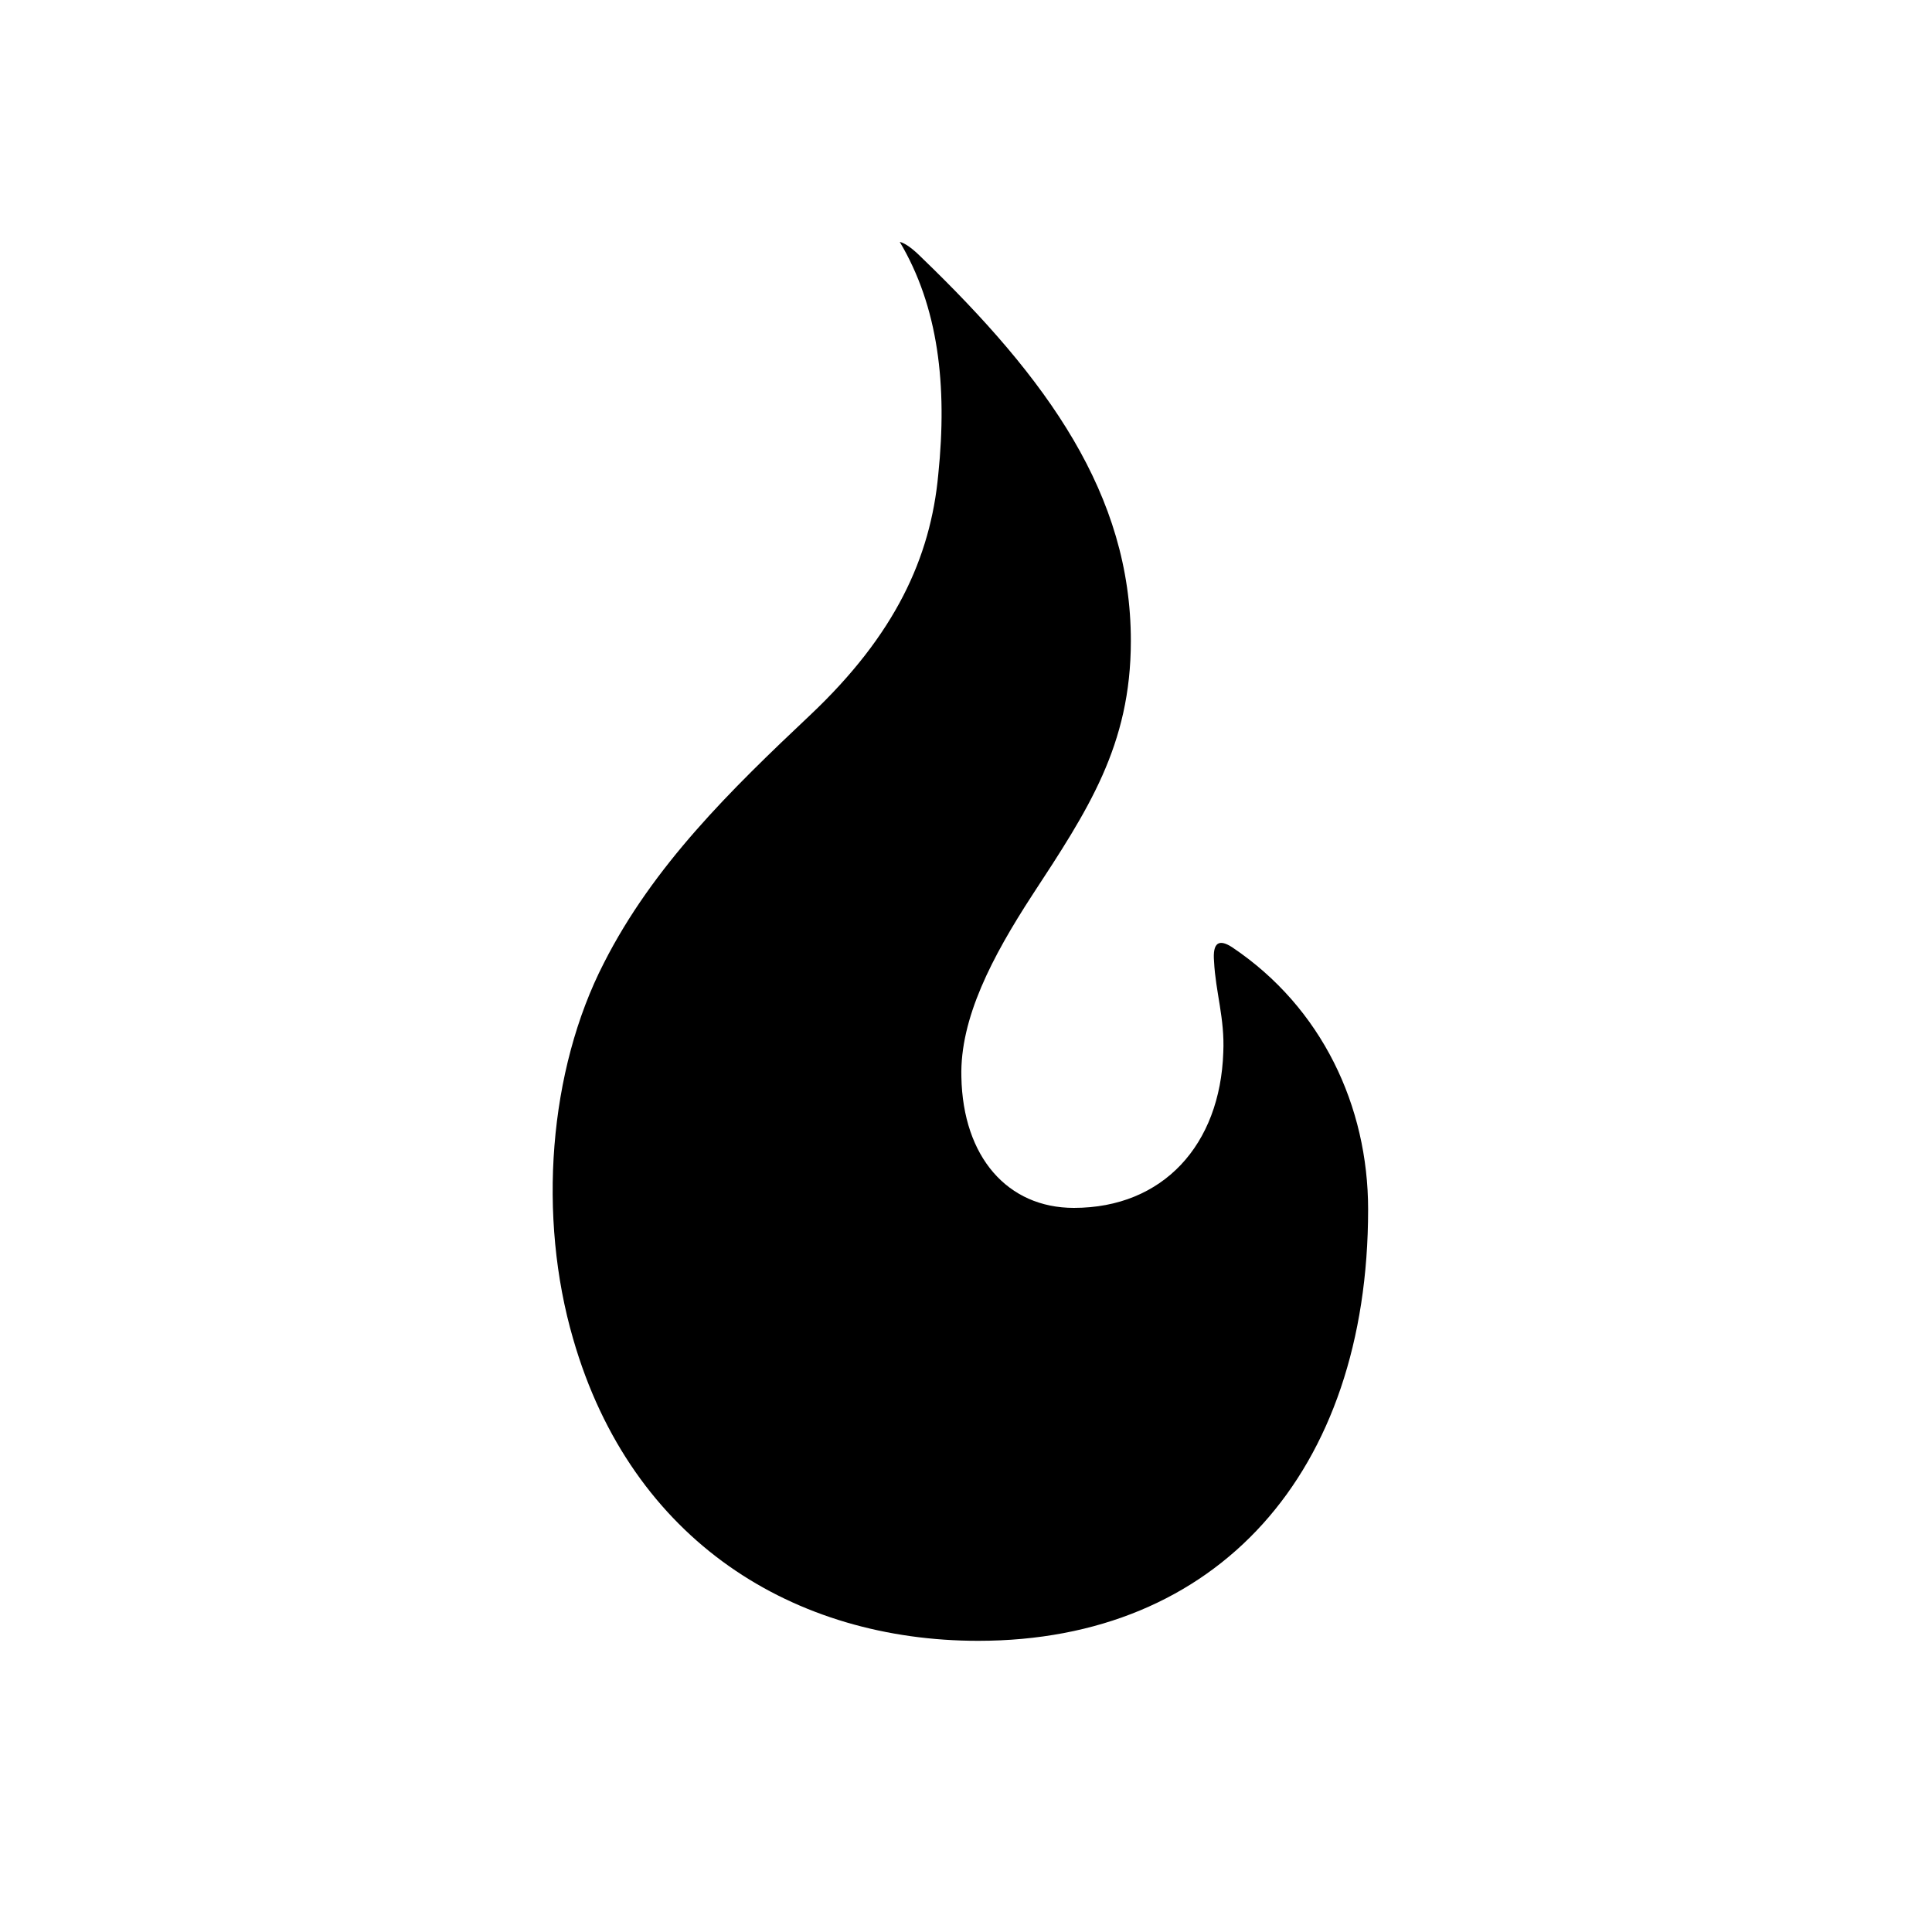
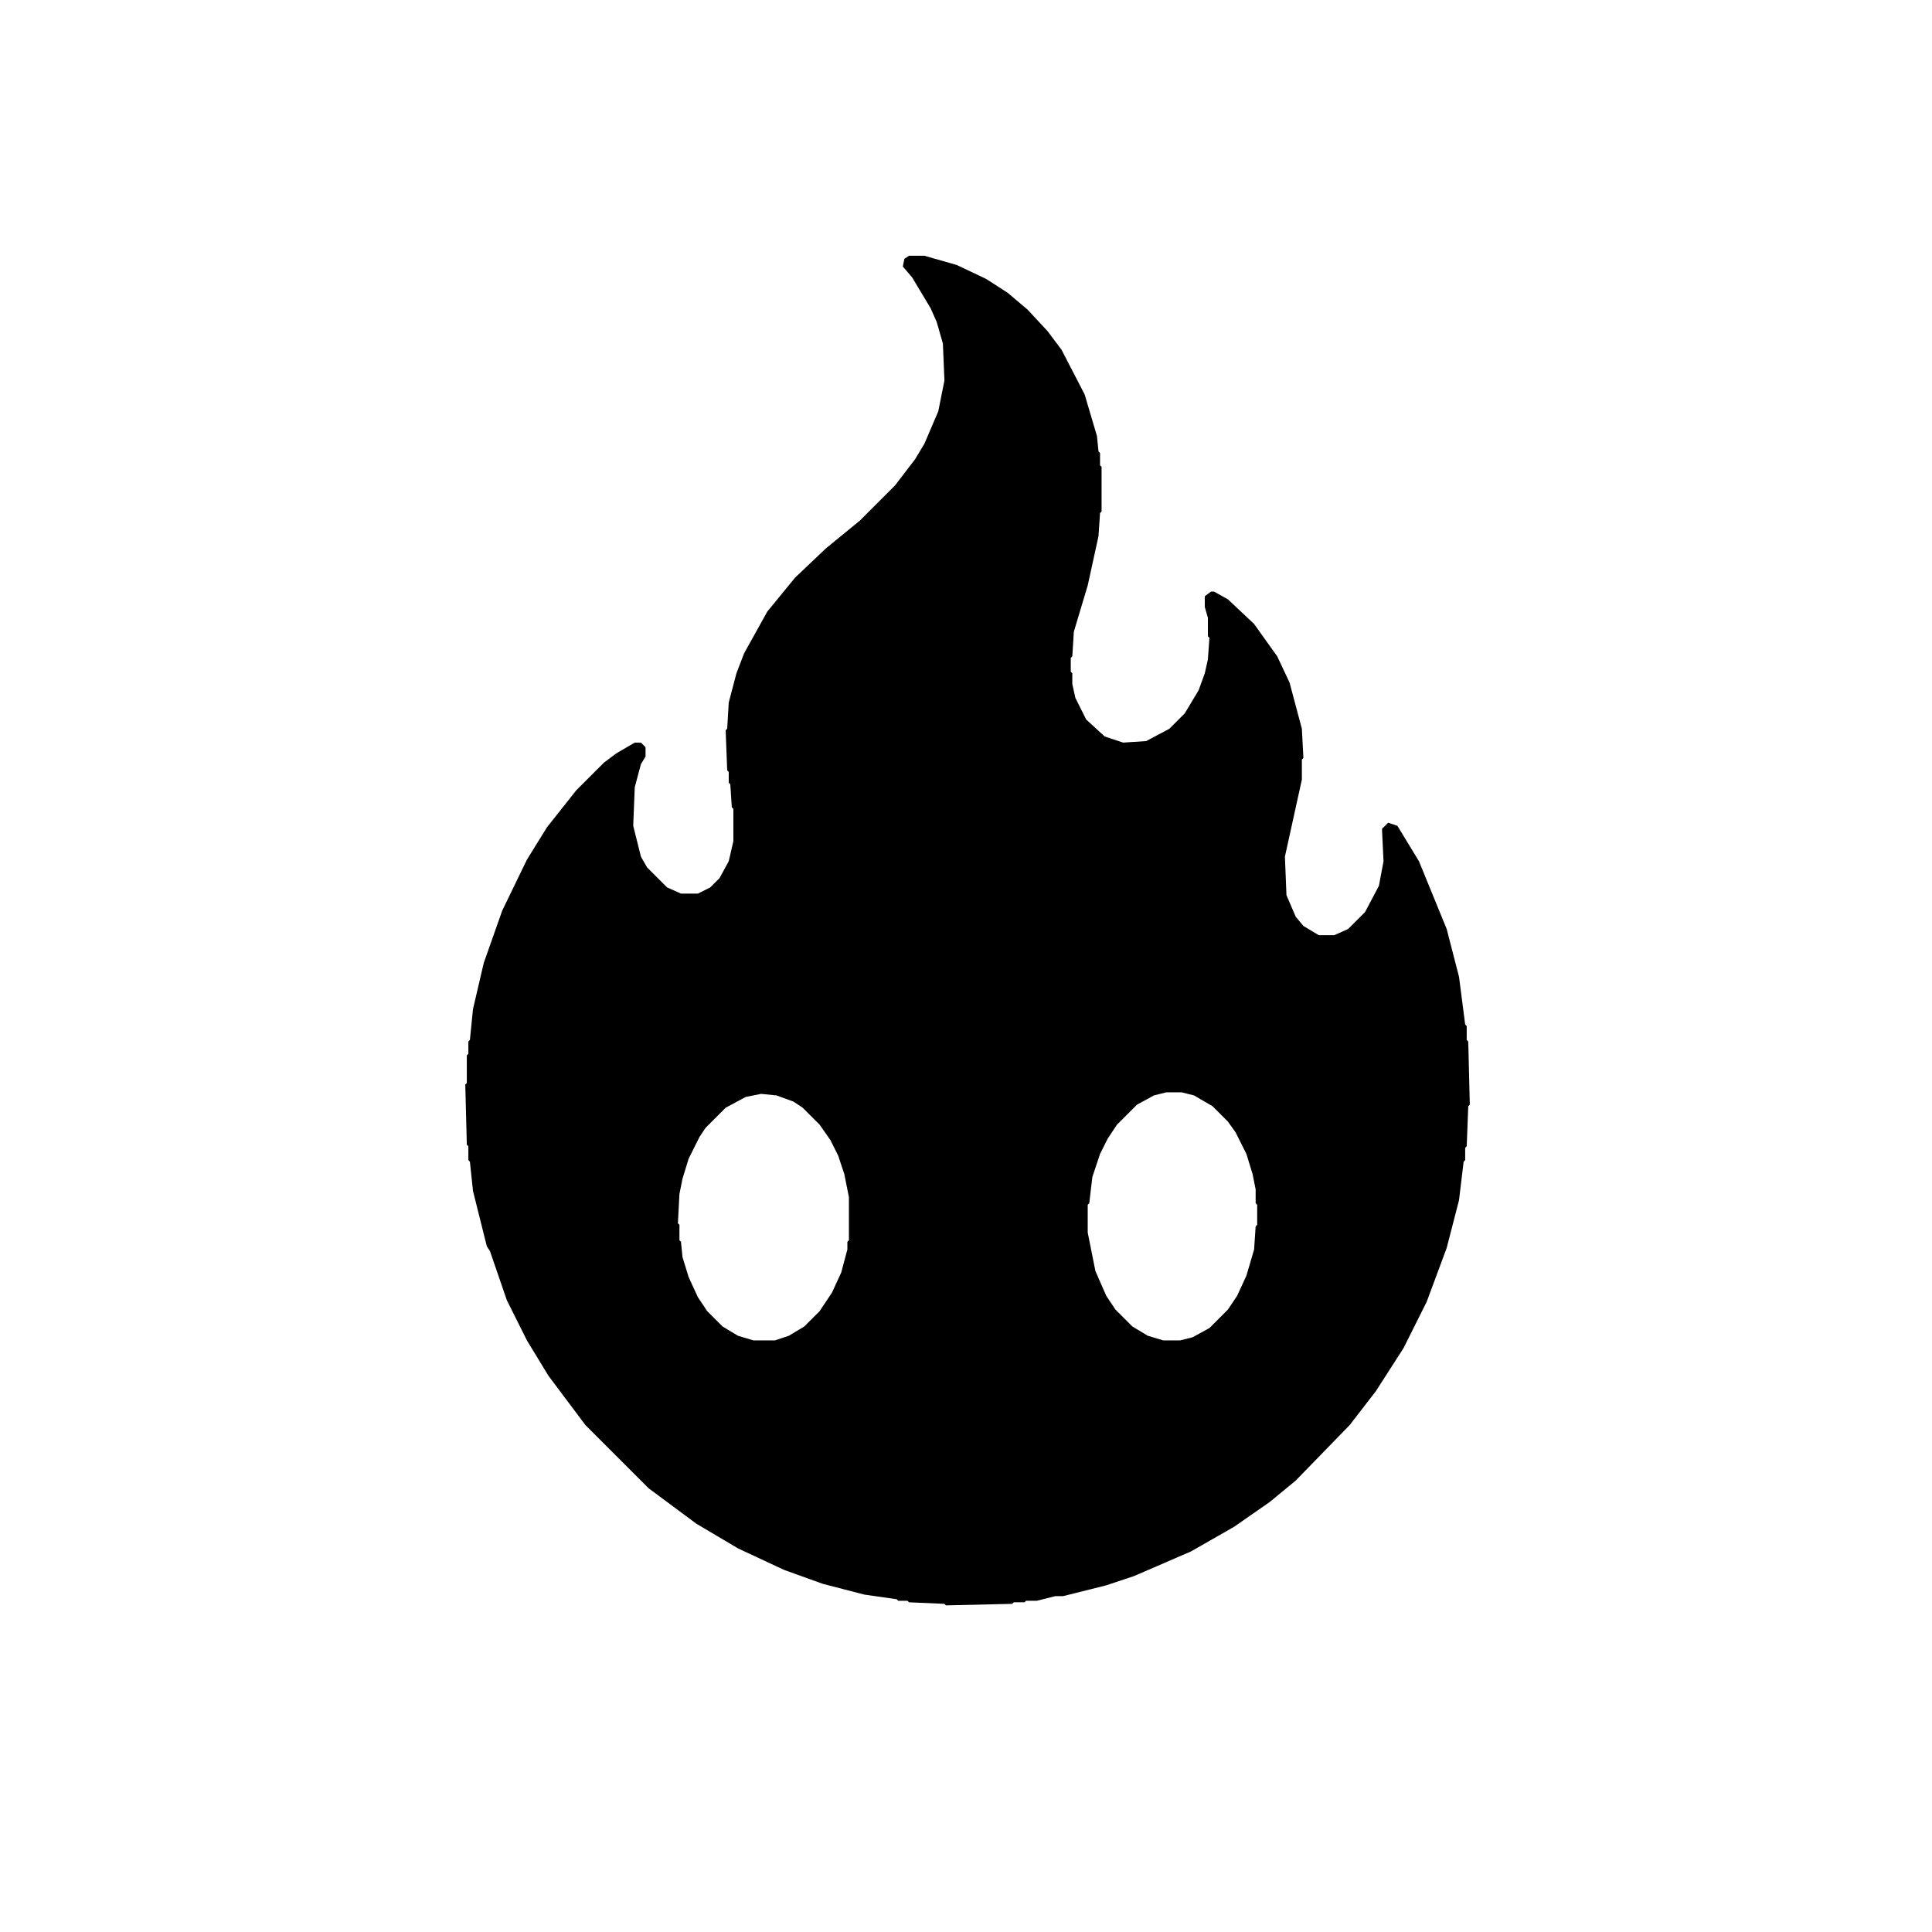
<svg xmlns="http://www.w3.org/2000/svg" width="1254" height="1254" viewBox="0 0 1254 1254" role="img" aria-labelledby="title desc">
-   <path fill="#000000" d="M584 157C609 199 615 250 609 308C604 362 581 412 526 464C474 513 424 562 392 625C356 695 349 790 372 869C410 1001 516 1065 635 1065C790 1065 888 956 888 785C888 718 858 654 800 615C791 609 787 612 788 624C789 644 795 661 794 683C792 743 755 784 697 784C654 784 625 751 624 699C623 661 644 621 670 581C706 526 734 484 734 416C734 321 680 246 598 167C593 162 588 158 584 157Z" />
+   <path fill-rule="evenodd" fill="#000000" d="M590 166L587 168L586 173L592 180L604 200L608 209L612 223L613 247L609 267L600 288L594 298L581 315L558 338L536 356L516 375L498 397L483 424L478 437L473 456L472 473L471 474L472 500L473 501L473 508L474 509L475 524L476 525L476 546L473 559L467 570L461 576L453 580L442 580L433 576L420 563L416 556L411 536L412 511L416 496L419 491L419 485L416 482L412 482L400 489L392 495L374 513L355 537L342 558L326 591L314 625L307 655L305 675L304 676L304 684L303 685L303 703L302 704L303 743L304 744L304 753L305 754L307 773L316 809L318 812L329 844L342 870L356 893L380 925L421 966L452 989L479 1005L509 1019L534 1028L561 1035L582 1038L583 1039L589 1039L590 1040L613 1041L614 1042L657 1041L658 1040L665 1040L666 1039L673 1039L685 1036L690 1036L718 1029L736 1023L773 1007L801 991L824 975L841 961L876 925L893 903L911 875L926 845L939 810L947 779L950 754L951 753L951 745L952 744L953 718L954 717L953 676L952 675L952 666L951 665L947 634L939 603L921 559L907 536L901 534L897 538L898 559L895 575L886 592L875 603L866 607L856 607L846 601L841 595L835 581L834 556L845 506L845 493L846 492L845 473L837 443L829 426L814 405L797 389L788 384L786 384L782 387L782 394L784 401L784 413L785 414L784 428L782 437L778 448L769 463L759 473L744 481L729 482L717 478L705 467L698 453L696 444L696 437L695 436L695 427L696 426L697 410L706 380L713 348L714 333L715 332L715 303L714 302L714 294L713 293L712 283L704 256L689 227L680 215L667 201L654 190L640 181L621 172L600 166ZM494 710L504 711L515 715L521 719L532 730L539 740L544 750L548 762L551 777L551 805L550 806L550 811L546 826L540 839L532 851L522 861L512 867L503 870L489 870L479 867L469 861L459 851L453 842L447 829L443 816L442 806L441 805L441 795L440 794L441 775L443 765L447 752L454 738L458 732L471 719L484 712ZM757 709L767 709L775 711L787 718L797 728L802 735L809 749L813 762L815 772L815 781L816 782L816 795L815 796L814 811L809 828L803 841L797 850L785 862L774 868L766 870L755 870L745 867L735 861L724 850L718 841L711 825L706 800L706 782L707 781L709 764L714 749L719 739L725 730L738 717L749 711Z" />
</svg>
